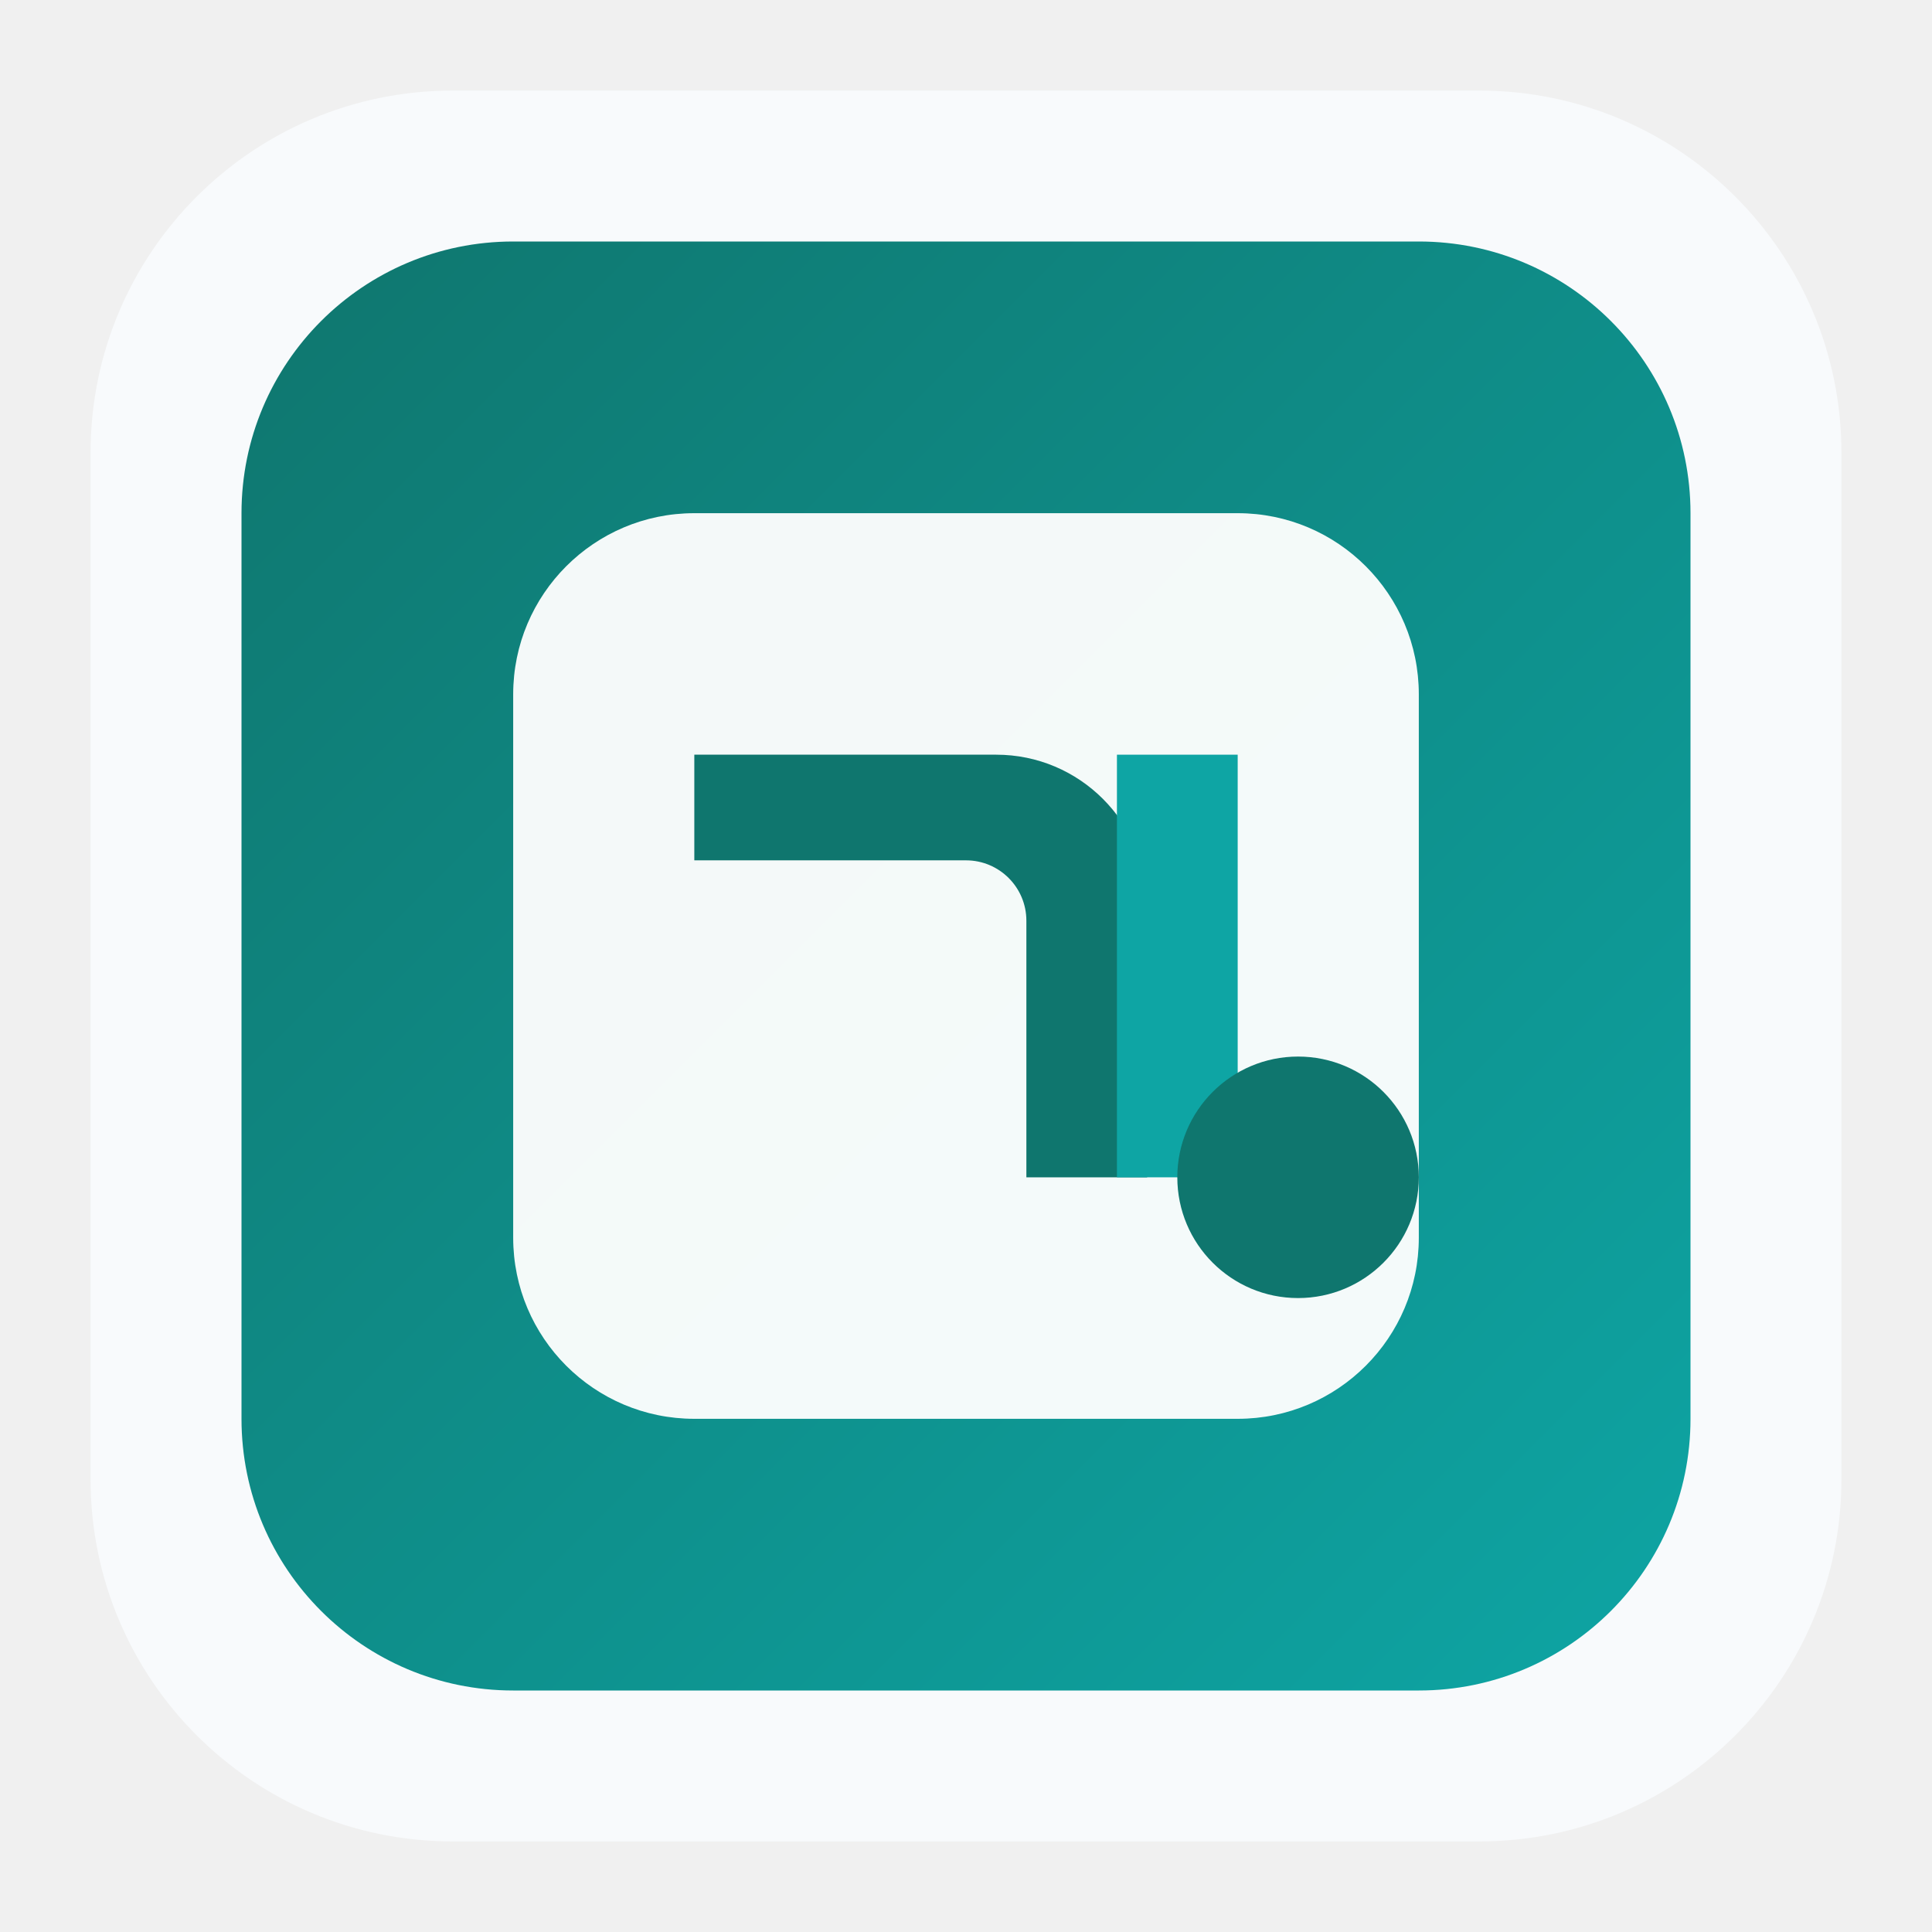
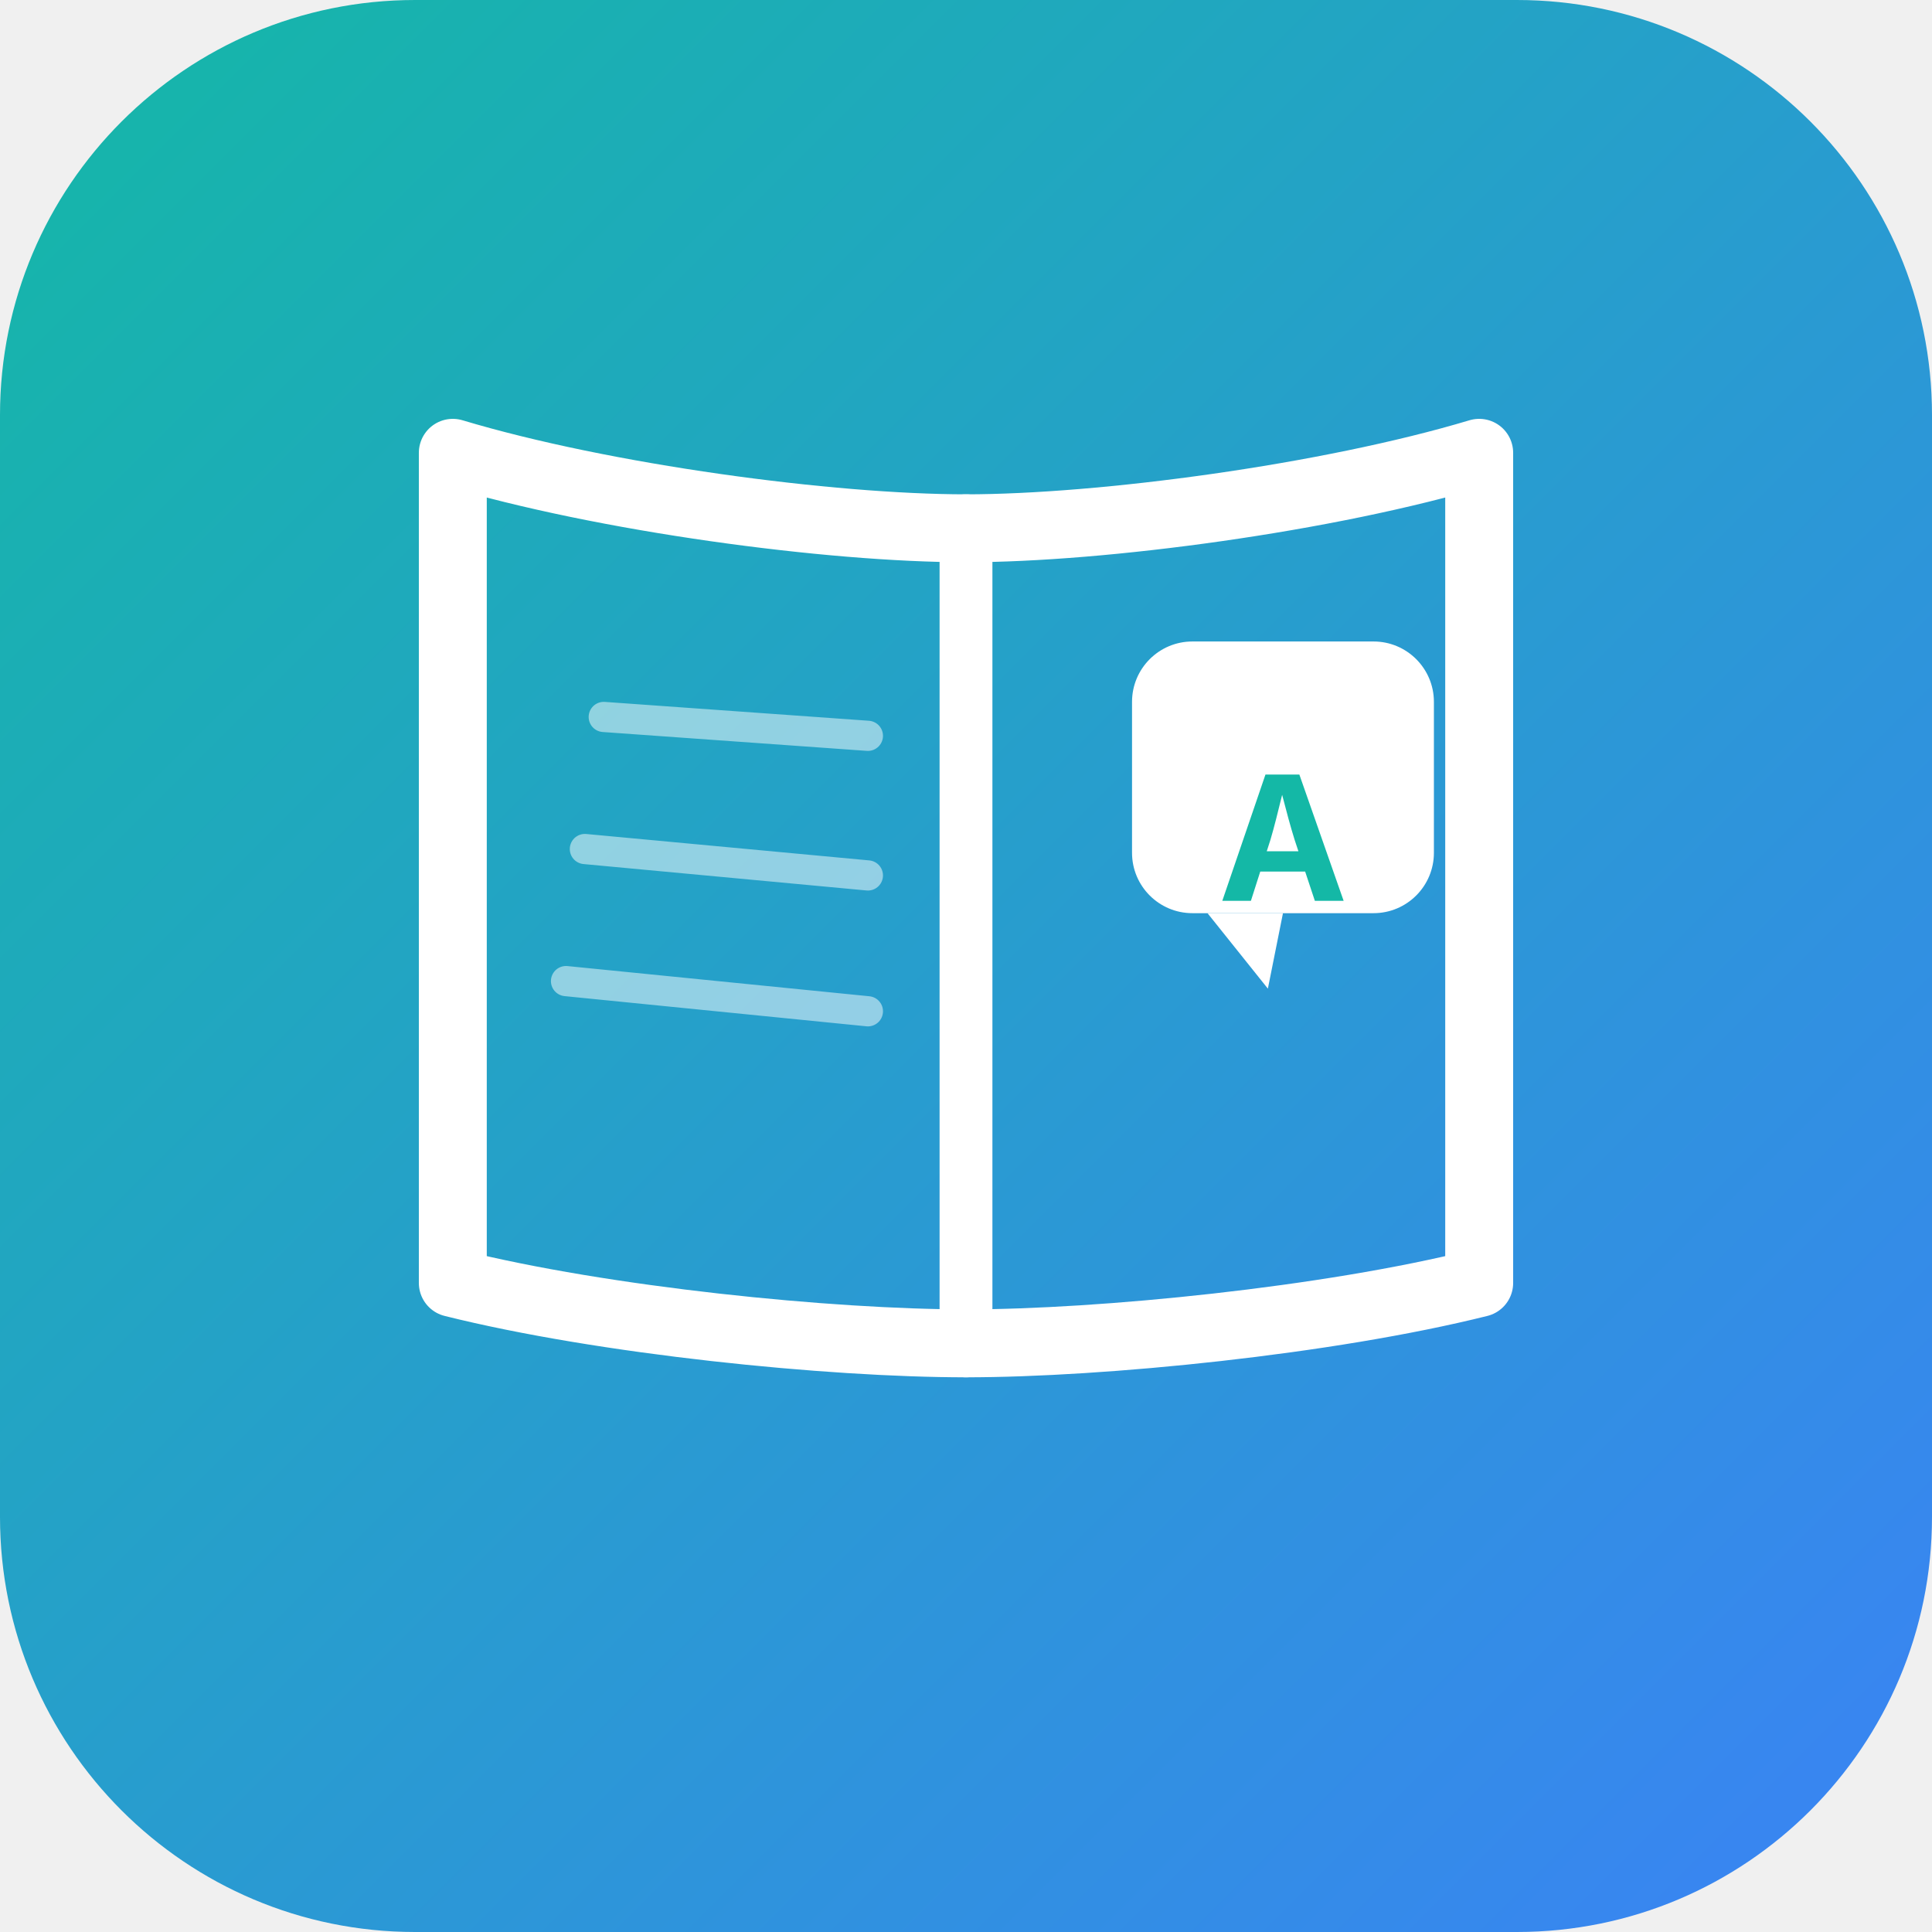
- <svg xmlns="http://www.w3.org/2000/svg" viewBox="0 0 128 128" role="img" aria-label="English Notehub mark">
+ <svg xmlns="http://www.w3.org/2000/svg" viewBox="0 0 512 512" fill="none">
  <defs>
-     <linearGradient id="notehubGradient" x1="0%" y1="0%" x2="100%" y2="100%">
-       <stop offset="0%" stop-color="#0f766e" />
-       <stop offset="100%" stop-color="#0ea5a4" />
+     <linearGradient id="g" x1="0" y1="0" x2="1" y2="1">
+       <stop offset="0%" stop-color="#14b8a6" />
+       <stop offset="100%" stop-color="#3b82f6" />
    </linearGradient>
  </defs>
-   <rect x="6" y="6" width="116" height="116" rx="24" fill="#f8fafc" />
-   <rect x="16" y="16" width="96" height="96" rx="18" fill="url(#notehubGradient)" />
-   <rect x="34" y="34" width="60" height="60" rx="12" fill="#ffffff" opacity="0.95" />
-   <path d="M46 50h20a10 10 0 0 1 10 10v18h-8V61a4 4 0 0 0-4-4H46z" fill="#0f766e" />
-   <path d="M82 50h-8v28h8z" fill="#0ea5a4" />
-   <circle cx="86" cy="78" r="8" fill="#0f766e" />
+   <rect width="512" height="512" rx="110" fill="url(#g)" />
+   <path d="M256 140 C220 140 160 132 120 120 L120 340 C160 350 220 356 256 356" stroke="white" stroke-width="18" stroke-linecap="round" stroke-linejoin="round" fill="none" />
+   <path d="M256 140 C292 140 352 132 392 120 L392 340 C352 350 292 356 256 356" stroke="white" stroke-width="18" stroke-linecap="round" stroke-linejoin="round" fill="none" />
+   <line x1="256" y1="140" x2="256" y2="356" stroke="white" stroke-width="14" stroke-linecap="round" />
+   <line x1="160" y1="190" x2="230" y2="195" stroke="white" stroke-width="8" stroke-linecap="round" opacity="0.5" />
+   <line x1="155" y1="225" x2="230" y2="232" stroke="white" stroke-width="8" stroke-linecap="round" opacity="0.5" />
+   <line x1="150" y1="260" x2="230" y2="268" stroke="white" stroke-width="8" stroke-linecap="round" opacity="0.5" />
+   <rect x="300" y="170" width="80" height="72" rx="16" fill="white" />
+   <polygon points="320,242 336,262 340,242" fill="white" />
+   <text x="340" y="222" font-family="system-ui, -apple-system, sans-serif" font-size="46" font-weight="700" fill="#14b8a6" text-anchor="middle" dominant-baseline="central">A</text>
</svg>
